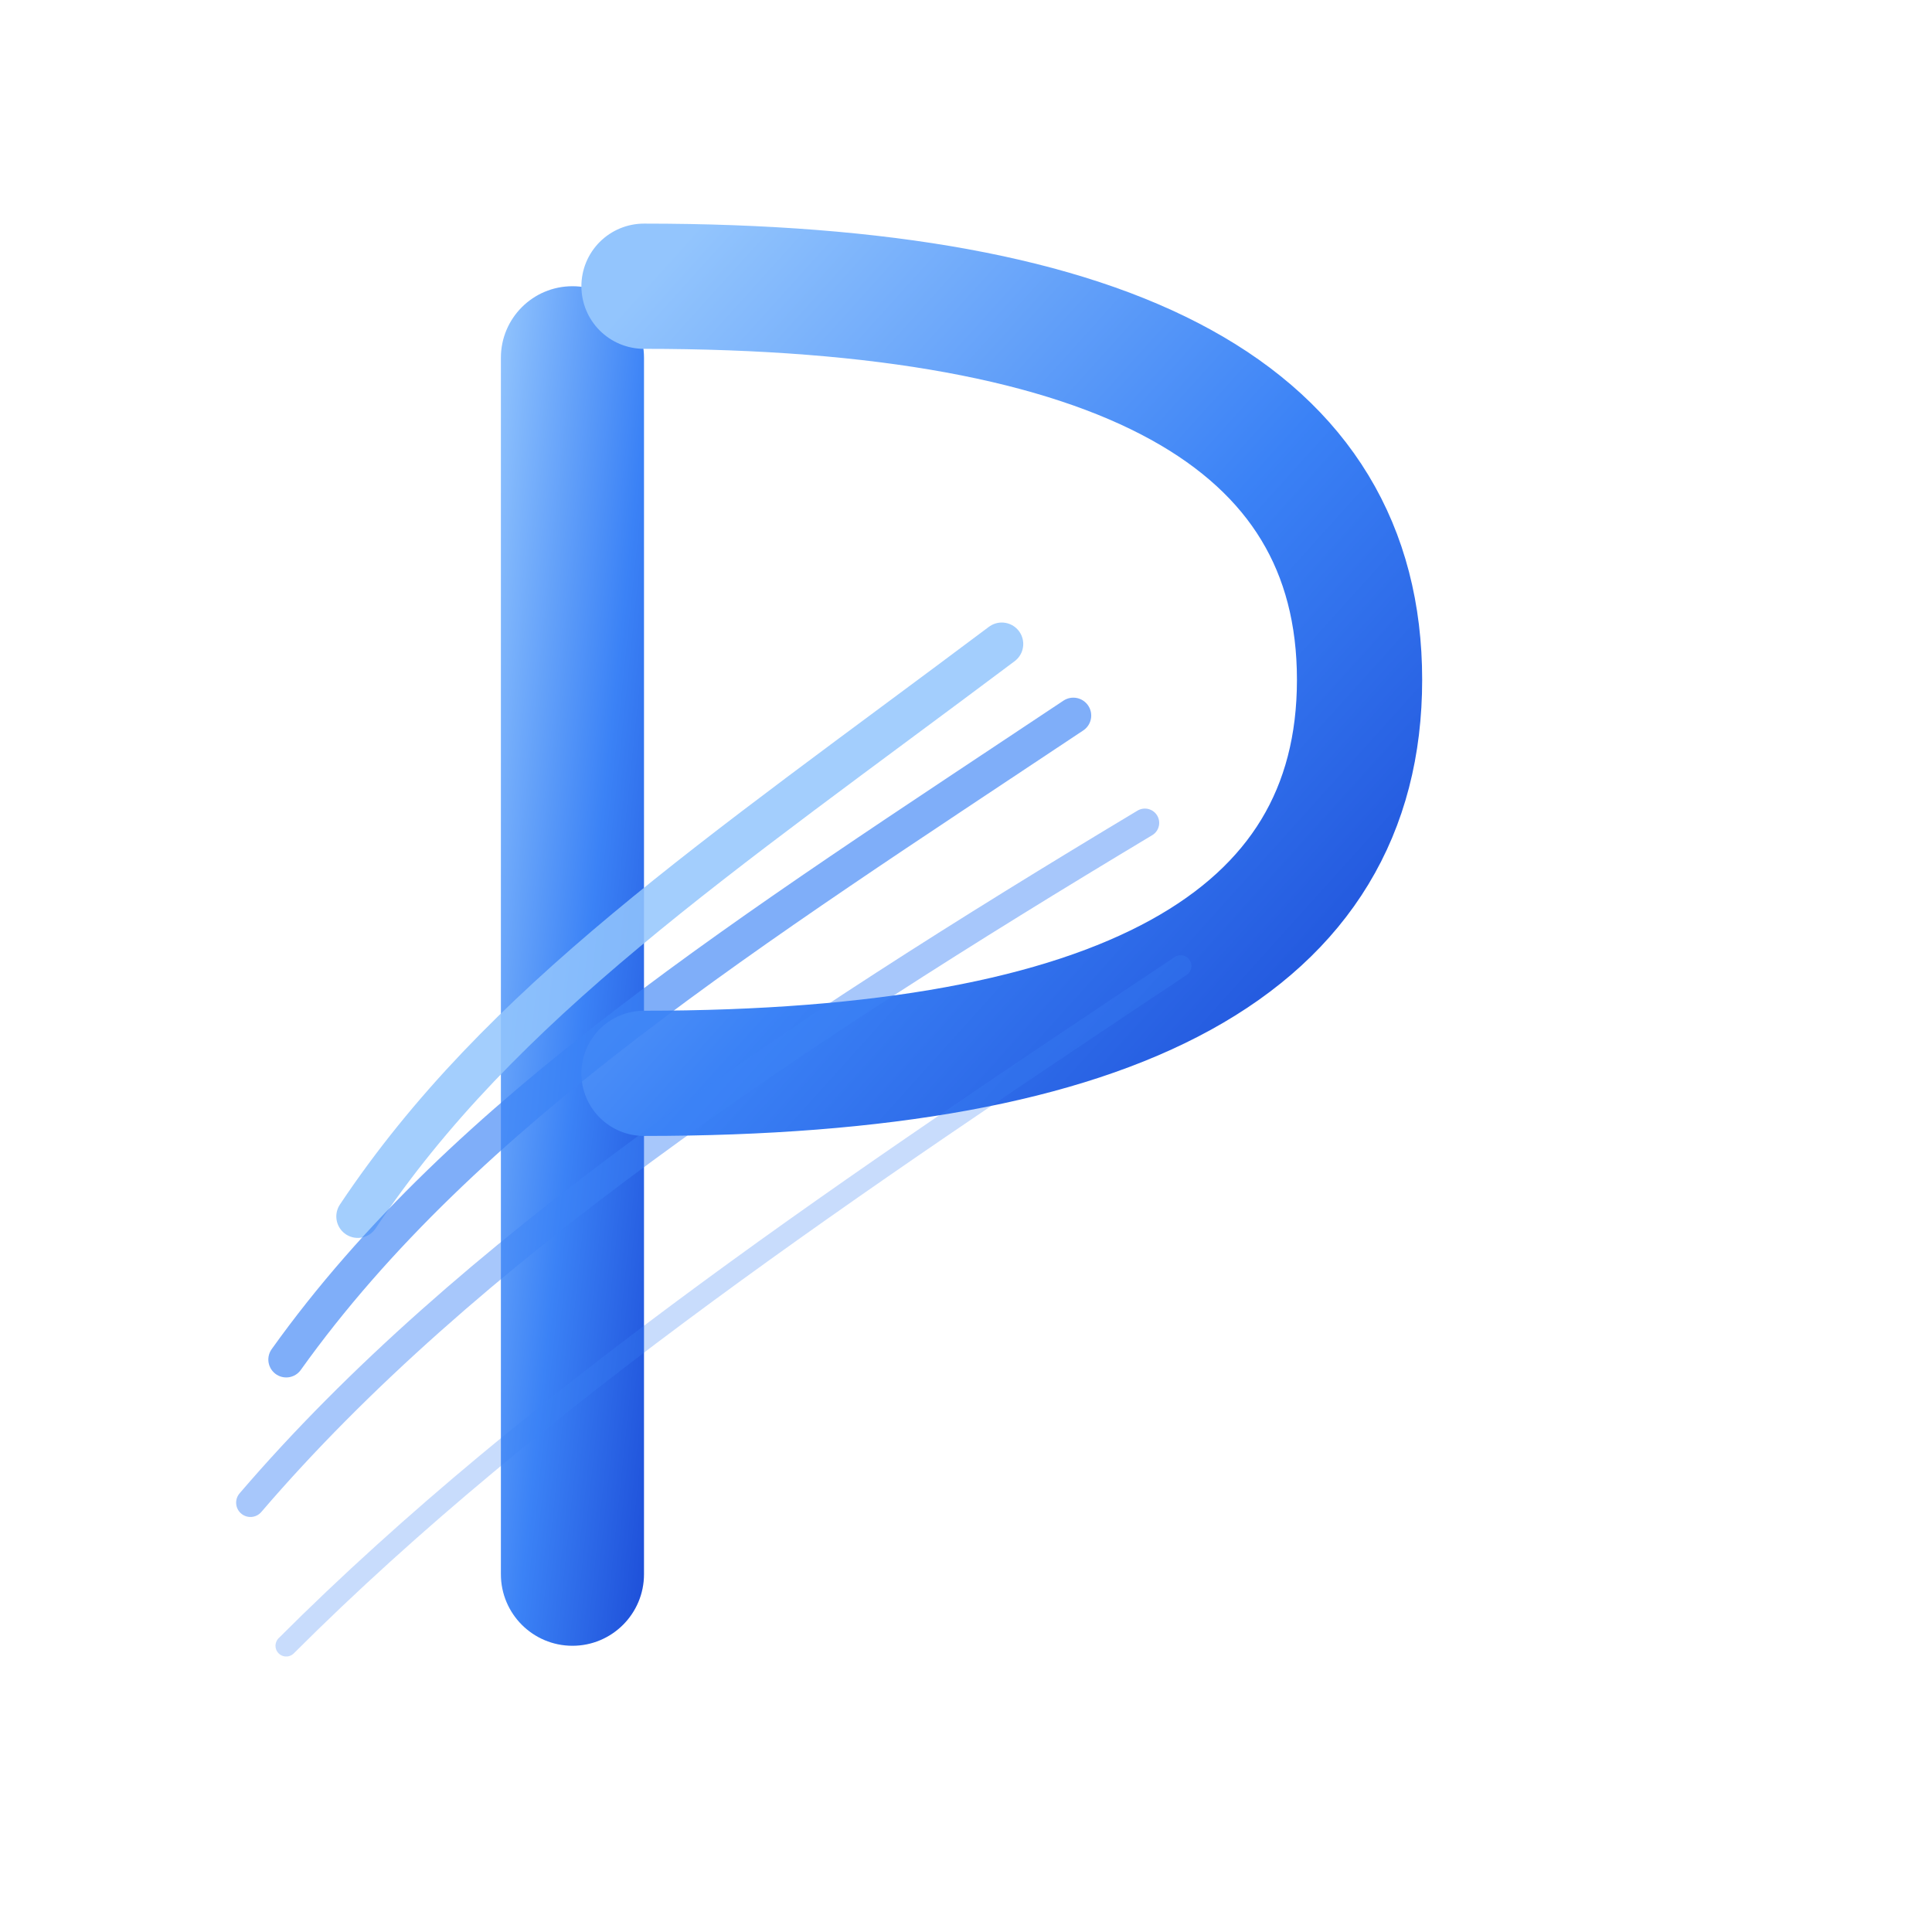
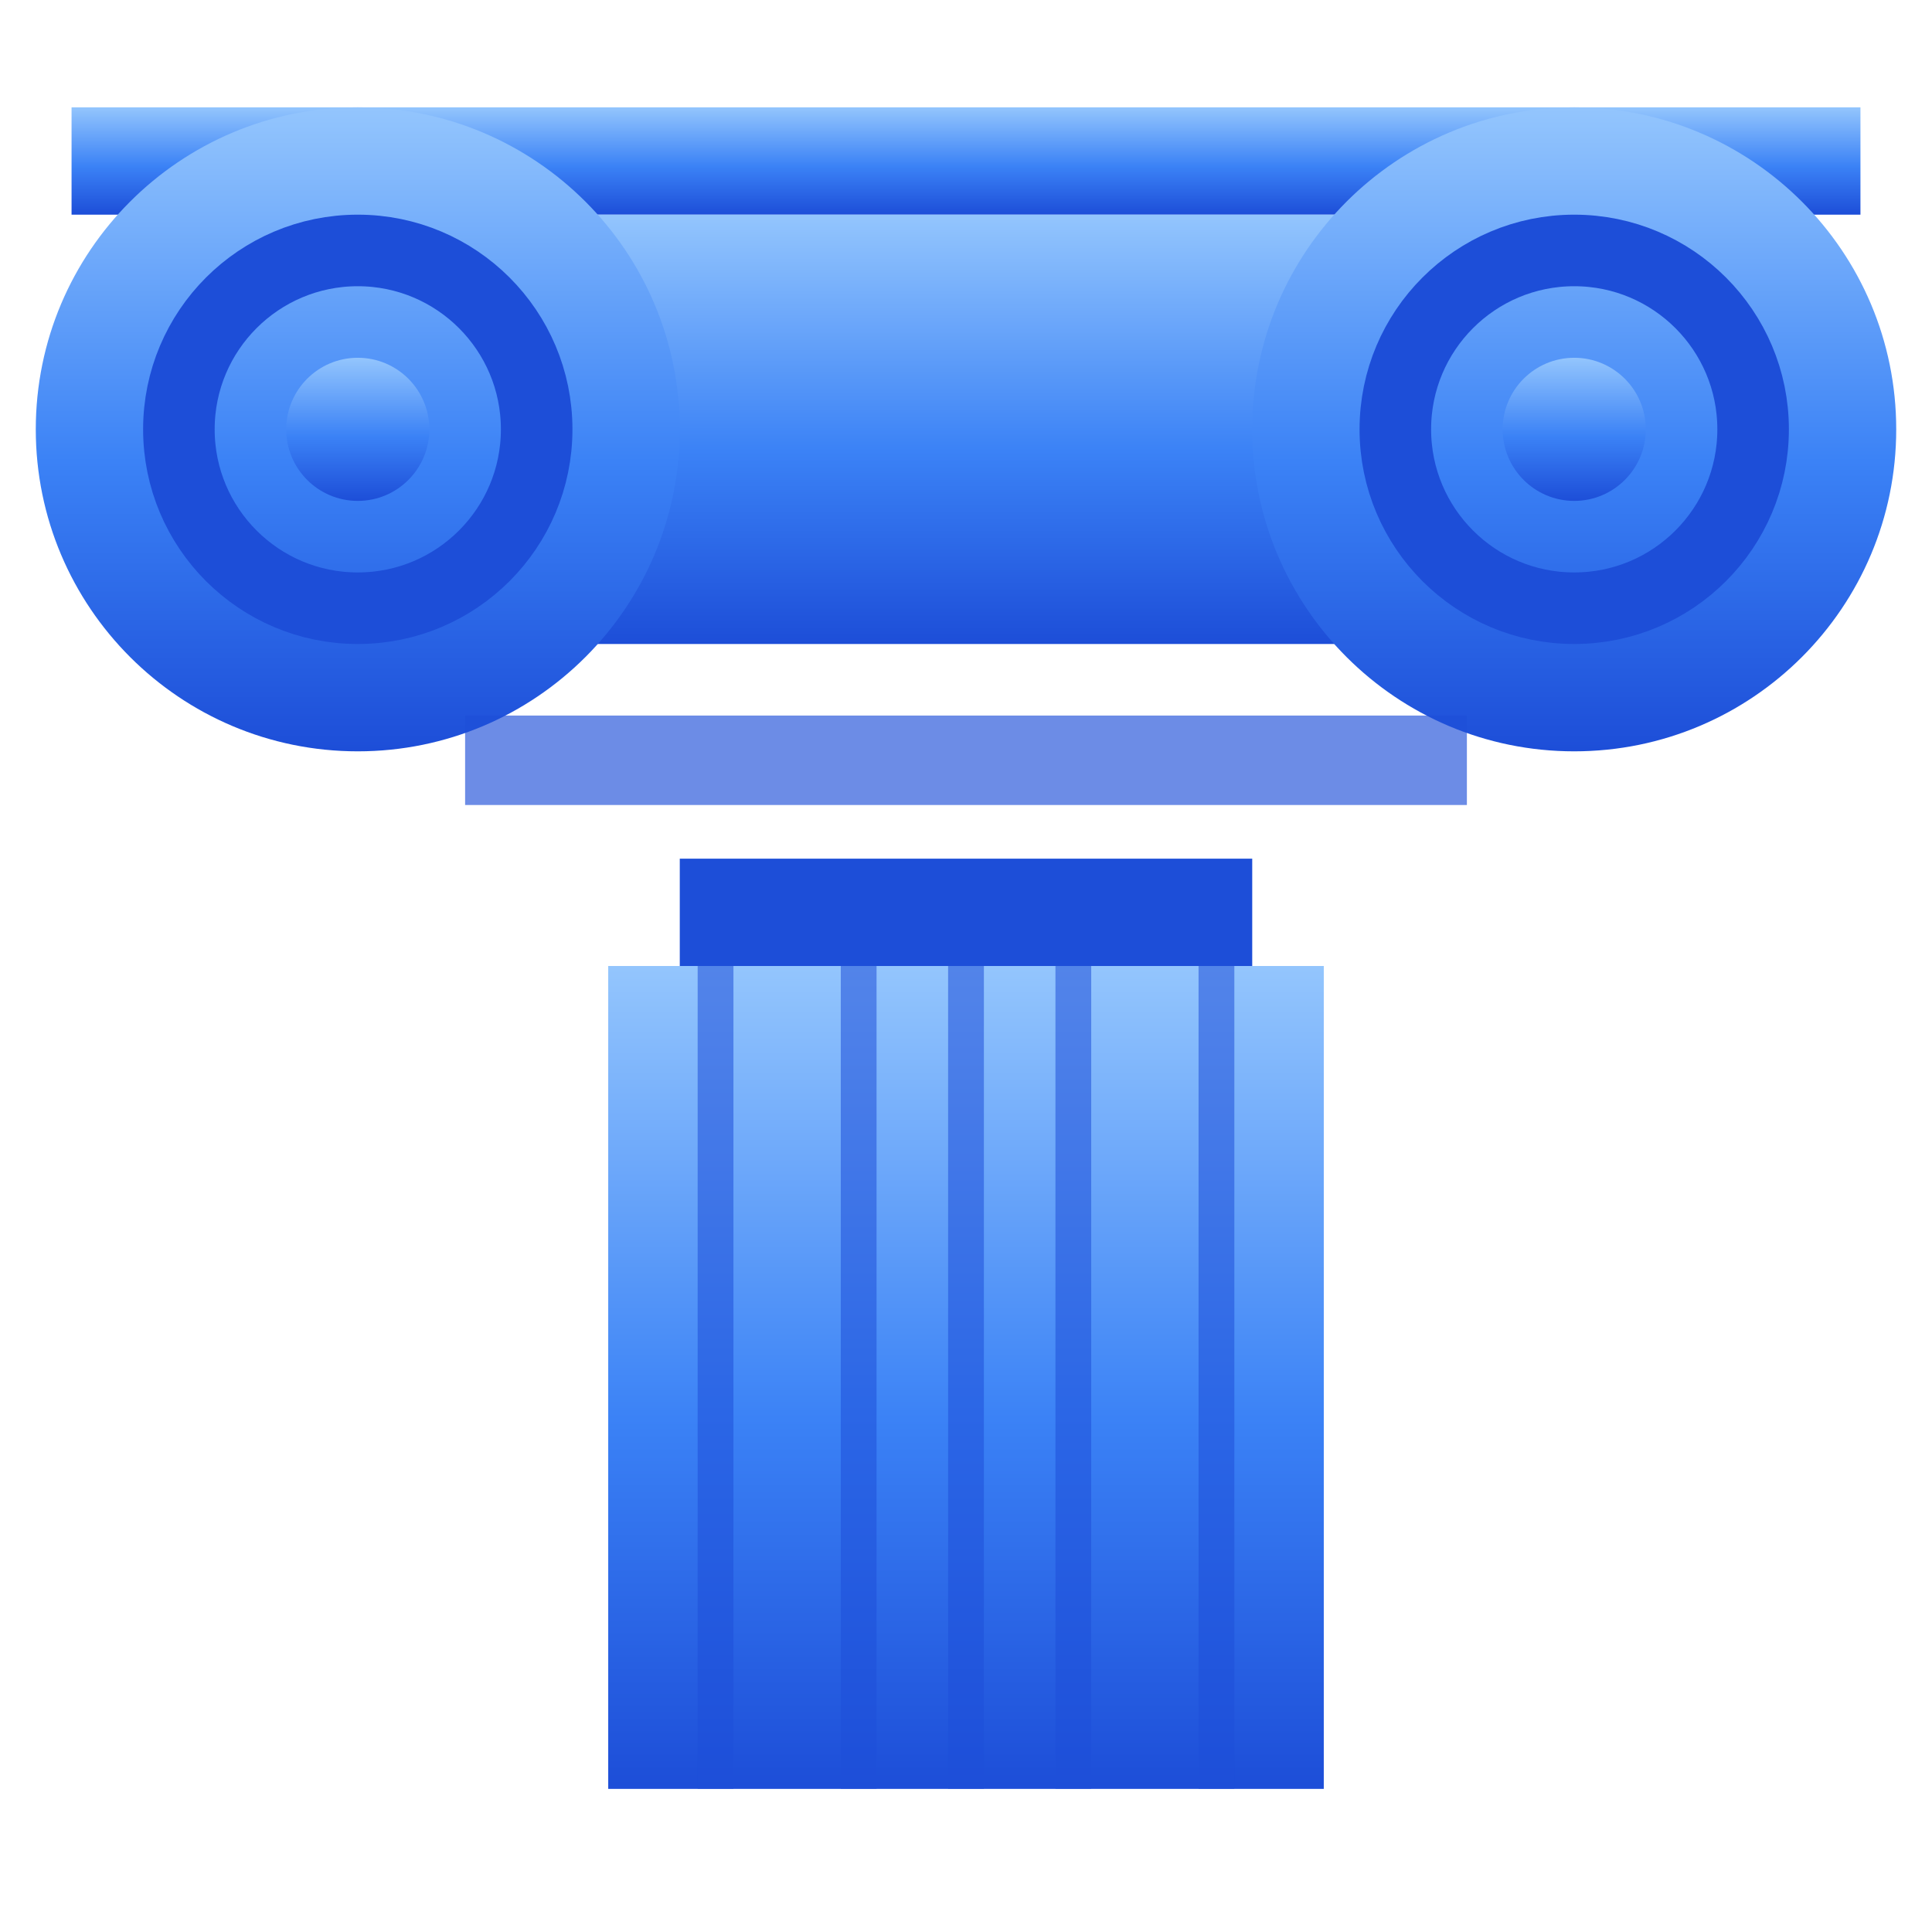
<svg xmlns="http://www.w3.org/2000/svg" viewBox="0 0 54 54" fill="none">
  <defs>
-     <linearGradient id="g" x1="0" y1="0" x2="1" y2="1">
+     <linearGradient id="g" x1="0" y1="0" x2="0" y2="1">
      <stop offset="0%" stop-color="#93C5FD" />
      <stop offset="55%" stop-color="#3B82F6" />
      <stop offset="100%" stop-color="#1D4ED8" />
    </linearGradient>
  </defs>
-   <rect x="14" y="8" width="4" height="38" rx="2" fill="url(#g)" />
-   <path d="M18 8 Q38 8 38 19 Q38 30 18 30" stroke="url(#g)" stroke-width="3.5" fill="none" stroke-linecap="round" />
-   <path d="M10 34 C14 28, 20 24, 28 18" stroke="#93C5FD" stroke-width="1.2" fill="none" stroke-linecap="round" opacity="0.85" />
-   <path d="M8 38 C13 31, 21 26, 30 20" stroke="#3B82F6" stroke-width="1.0" fill="none" stroke-linecap="round" opacity="0.65" />
-   <path d="M7 42 C13 35, 22 29, 32 23" stroke="#3B82F6" stroke-width="0.8" fill="none" stroke-linecap="round" opacity="0.45" />
-   <path d="M8 46 C15 39, 24 33, 33 27" stroke="#3B82F6" stroke-width="0.6" fill="none" stroke-linecap="round" opacity="0.28" />
+   <rect x="2" y="3" width="50" height="3" fill="url(#g)" />
+   <rect x="10" y="6" width="34" height="12" fill="url(#g)" />
+   <circle cx="10" cy="12" r="9" fill="url(#g)" />
+   <circle cx="10" cy="12" r="5" fill="none" stroke="#1D4ED8" stroke-width="2" />
+   <circle cx="10" cy="12" r="2" fill="url(#g)" />
+   <circle cx="44" cy="12" r="9" fill="url(#g)" />
+   <circle cx="44" cy="12" r="5" fill="none" stroke="#1D4ED8" stroke-width="2" />
+   <circle cx="44" cy="12" r="2" fill="url(#g)" />
+   <rect x="13" y="20" width="28" height="2.5" fill="#1D4ED8" opacity="0.65" />
+   <rect x="19" y="24" width="16" height="3" fill="#1D4ED8" />
+   <rect x="17" y="27" width="20" height="23" fill="url(#g)" />
+   <line x1="20" y1="27" x2="20" y2="50" stroke="#1D4ED8" stroke-width="1" opacity="0.55" />
+   <line x1="24" y1="27" x2="24" y2="50" stroke="#1D4ED8" stroke-width="1" opacity="0.55" />
+   <line x1="27" y1="27" x2="27" y2="50" stroke="#1D4ED8" stroke-width="1" opacity="0.55" />
+   <line x1="30" y1="27" x2="30" y2="50" stroke="#1D4ED8" stroke-width="1" opacity="0.55" />
+   <line x1="34" y1="27" x2="34" y2="50" stroke="#1D4ED8" stroke-width="1" opacity="0.55" />
</svg>
